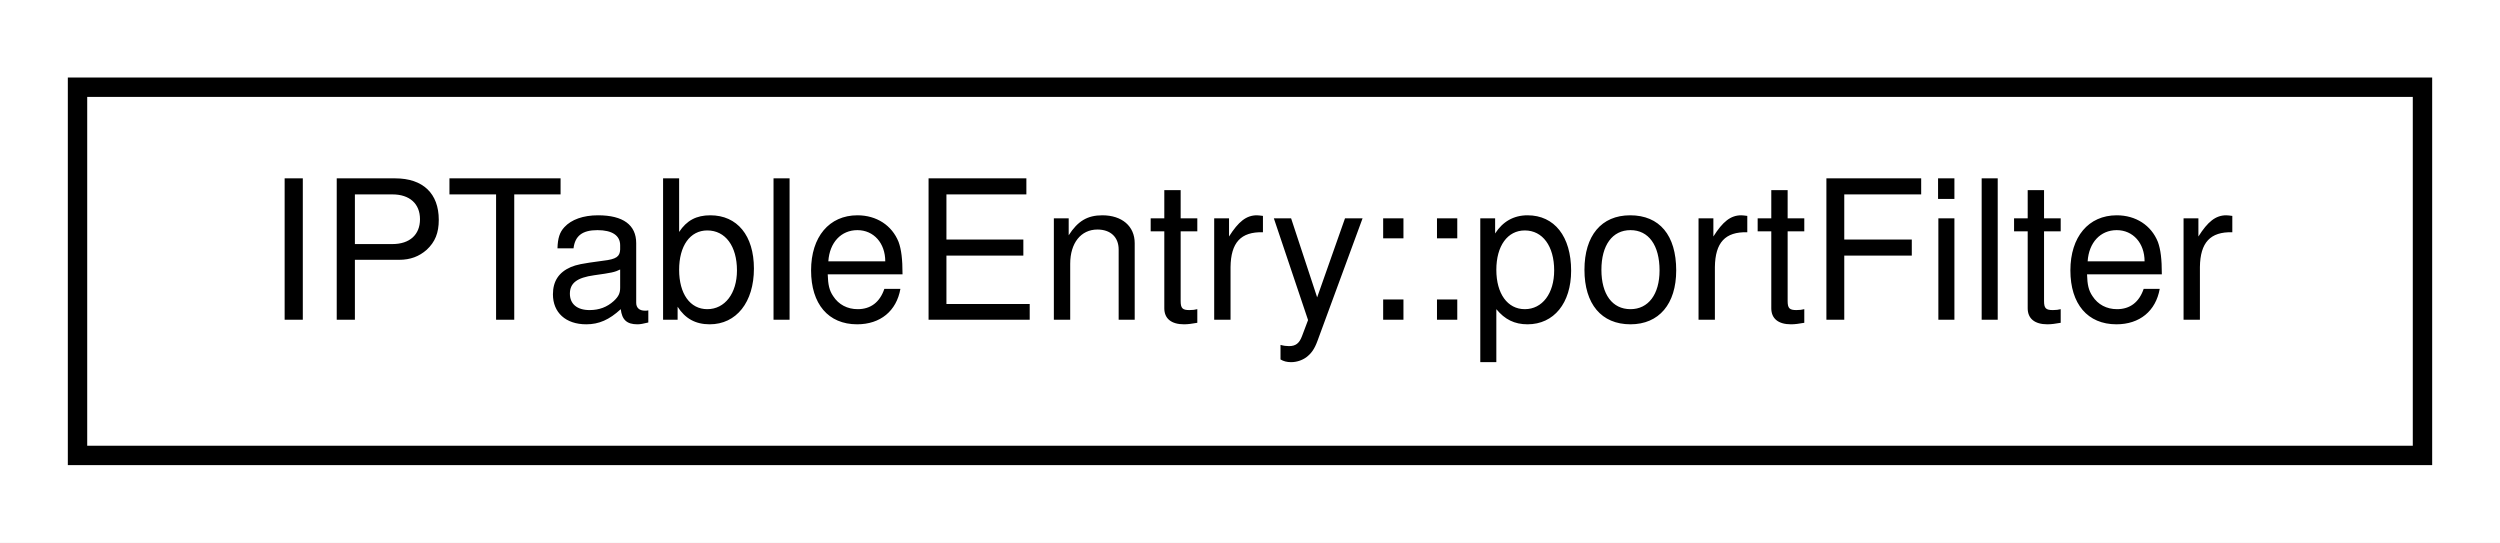
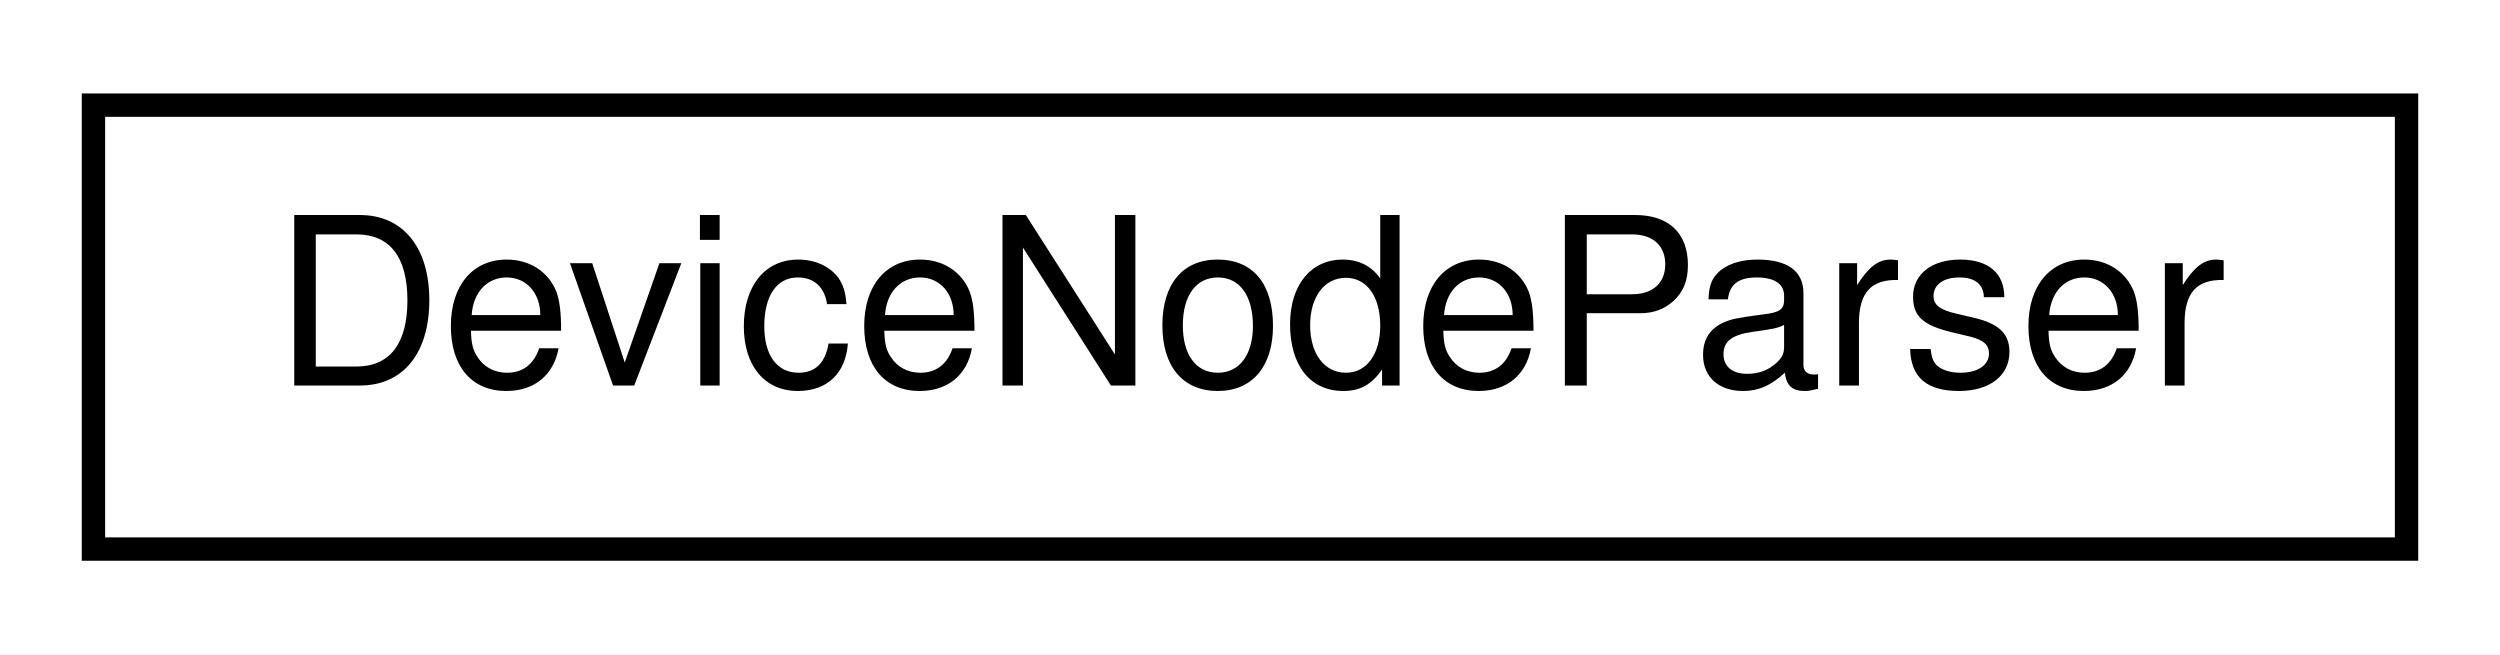
- <svg xmlns="http://www.w3.org/2000/svg" xmlns:xlink="http://www.w3.org/1999/xlink" width="129pt" height="28pt" viewBox="0.00 0.00 129.00 28.00">
+ <svg xmlns="http://www.w3.org/2000/svg" xmlns:xlink="http://www.w3.org/1999/xlink" width="107pt" height="28pt" viewBox="0.00 0.00 107.00 28.00">
  <g id="graph0" class="graph" transform="scale(1 1) rotate(0) translate(4 24)">
-     <polygon fill="white" stroke="none" points="-4,4 -4,-24 125,-24 125,4 -4,4" />
+     <polygon fill="white" stroke="none" points="-4,4 -4,-24 103,-24 103,4 -4,4" />
    <g id="node1" class="node">
      <g id="a_node1">
-         <a xlink:href="struct_i_p_table_entry_1_1port_filter.html" target="_top" xlink:title="container for port filtering options. ">
-           <polygon fill="white" stroke="black" points="-7.10543e-15,-0.5 -7.10543e-15,-19.5 121,-19.5 121,-0.5 -7.10543e-15,-0.5" />
-           <text text-anchor="middle" x="60.5" y="-7.5" font-family="Helvetica,sans-Serif" font-size="10.00">IPTableEntry::portFilter</text>
+         <a xlink:href="class_device_node_parser.html" target="_top" xlink:title="DeviceNodeParser">
+           <polygon fill="white" stroke="black" points="0,-0.5 0,-19.5 99,-19.5 99,-0.5 0,-0.5" />
+           <text text-anchor="middle" x="49.5" y="-7.5" font-family="Helvetica,sans-Serif" font-size="10.00">DeviceNodeParser</text>
        </a>
      </g>
    </g>
  </g>
</svg>
